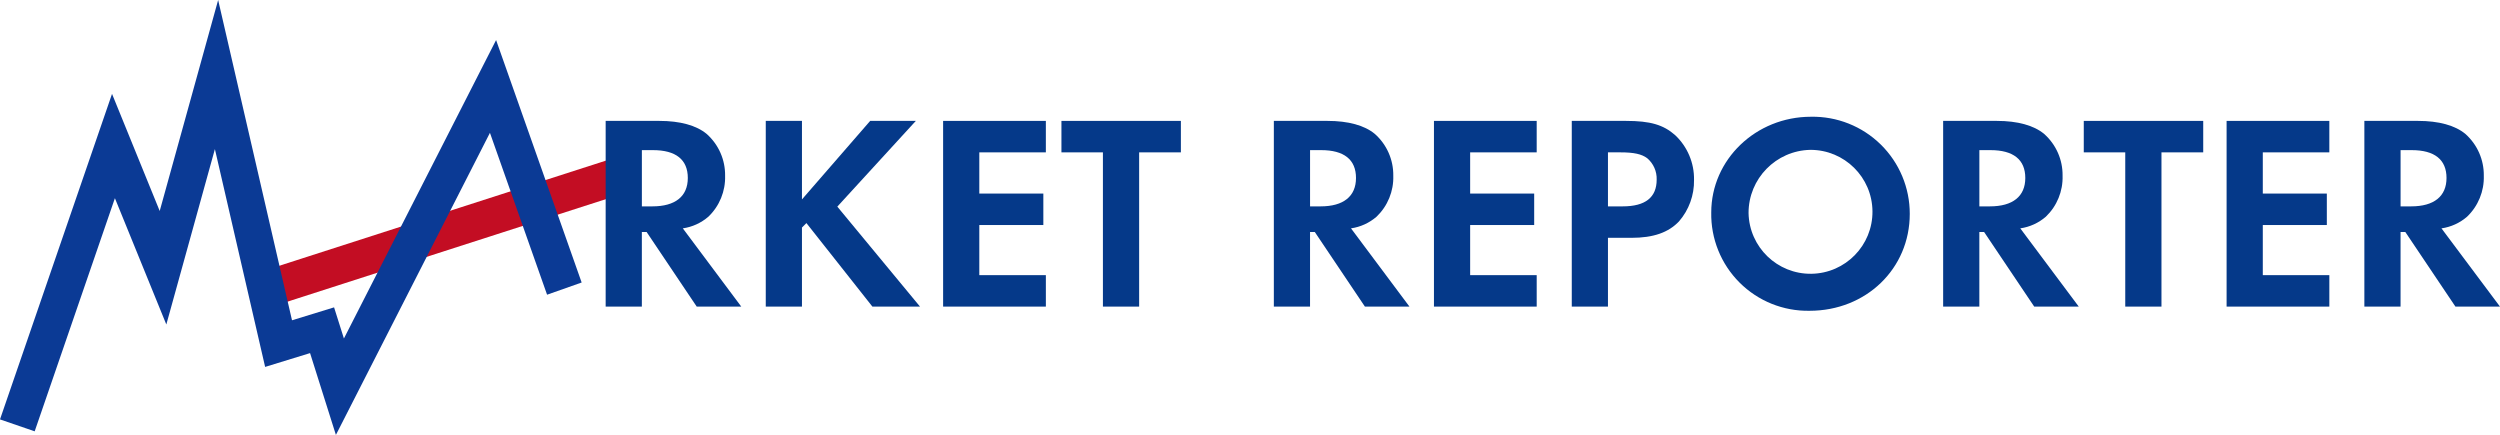
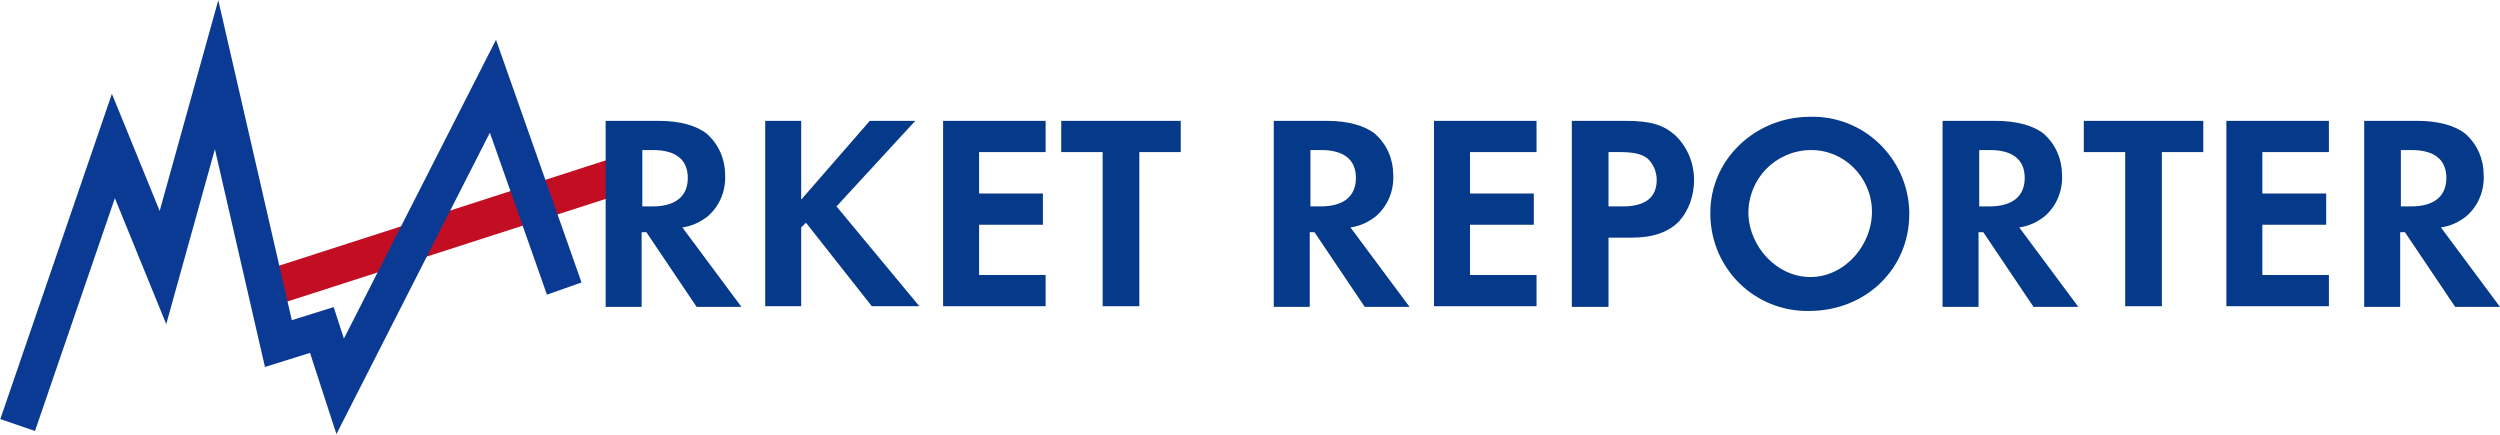
- <svg xmlns="http://www.w3.org/2000/svg" id="レイヤー_1" data-name="レイヤー 1" viewBox="0 0 368.157 64.048">
-   <line x1="41.263" y1="41.931" x2="92.812" y2="25.335" style="fill:#1d2088;stroke:#c30d23;stroke-miterlimit:10;stroke-width:5.4px" />
-   <polyline points="2.553 62.64 16.709 21.505 24.006 39.428 31.886 10.978 41.023 50.6 47.429 48.63 50.056 56.948 72.603 12.729 83.11 42.501" style="fill:none;stroke:#0b3a95;stroke-miterlimit:10;stroke-width:5.4px" />
-   <path d="M113.608,46.923h-6.56l-7.38-10.988h-.7V46.923h-5.33V19.576h7.913c3.034,0,5.453.656,6.97,1.927a8.071,8.071,0,0,1,2.706,6.15,8.009,8.009,0,0,1-2.459,6.027A7.336,7.336,0,0,1,105,35.4Zm-13.079-14.76c3.363,0,5.207-1.476,5.207-4.182s-1.762-4.1-5.125-4.1h-1.64v8.282Z" transform="translate(-4.447 -1.772)" style="fill:#053989" />
-   <path d="M132.591,19.576h6.724L127.753,32.2,139.93,46.923h-7.011l-9.717-12.3-.656.656V46.923h-5.33V19.576h5.33V31.138Z" transform="translate(-4.447 -1.772)" style="fill:#053989" />
-   <path d="M148.663,24.209v6.068h9.43V34.91h-9.43v7.381h9.8v4.632H143.333V19.576h15.129v4.633Z" transform="translate(-4.447 -1.772)" style="fill:#053989" />
-   <path d="M166.866,46.923V24.209h-6.108V19.576h17.589v4.633H172.2V46.923Z" transform="translate(-4.447 -1.772)" style="fill:#053989" />
-   <path d="M212.007,46.923h-6.56l-7.38-10.988h-.7V46.923h-5.33V19.576h7.913c3.034,0,5.453.656,6.97,1.927a8.071,8.071,0,0,1,2.706,6.15,8,8,0,0,1-2.46,6.027A7.329,7.329,0,0,1,203.4,35.4Zm-13.079-14.76c3.362,0,5.207-1.476,5.207-4.182s-1.763-4.1-5.125-4.1h-1.64v8.282Z" transform="translate(-4.447 -1.772)" style="fill:#053989" />
-   <path d="M220.945,24.209v6.068h9.43V34.91h-9.43v7.381h9.8v4.632H215.615V19.576h15.129v4.633Z" transform="translate(-4.447 -1.772)" style="fill:#053989" />
-   <path d="M241.24,46.923h-5.33V19.576h8c3.567,0,5.494.574,7.216,2.091a8.834,8.834,0,0,1,2.788,6.6,9.063,9.063,0,0,1-2.214,6.109c-1.558,1.64-3.772,2.419-7.011,2.419H241.24Zm2.173-14.76c3.321,0,5-1.312,5-3.936a3.959,3.959,0,0,0-1.394-3.157c-.82-.615-1.968-.861-3.936-.861H241.24v7.954Z" transform="translate(-4.447 -1.772)" style="fill:#053989" />
-   <path d="M285.684,33.27c0,8.077-6.437,14.269-14.76,14.269A14.218,14.218,0,0,1,256.45,33.065c0-7.79,6.561-14.1,14.679-14.1A14.274,14.274,0,0,1,285.684,33.27Zm-23.74-.123a9.125,9.125,0,1,0,9.1-9.307A9.289,9.289,0,0,0,261.944,33.147Z" transform="translate(-4.447 -1.772)" style="fill:#053989" />
-   <path d="M310.57,46.923h-6.559l-7.38-10.988h-.7V46.923H290.6V19.576h7.913c3.034,0,5.453.656,6.969,1.927a8.071,8.071,0,0,1,2.706,6.15,8.006,8.006,0,0,1-2.46,6.027A7.329,7.329,0,0,1,301.96,35.4Zm-13.079-14.76c3.363,0,5.207-1.476,5.207-4.182s-1.762-4.1-5.125-4.1h-1.639v8.282Z" transform="translate(-4.447 -1.772)" style="fill:#053989" />
-   <path d="M317.418,46.923V24.209h-6.109V19.576H328.9v4.633h-6.149V46.923Z" transform="translate(-4.447 -1.772)" style="fill:#053989" />
-   <path d="M337.672,24.209v6.068h9.43V34.91h-9.43v7.381h9.8v4.632H332.342V19.576h15.129v4.633Z" transform="translate(-4.447 -1.772)" style="fill:#053989" />
-   <path d="M372.6,46.923h-6.56l-7.38-10.988h-.7V46.923h-5.33V19.576h7.913c3.034,0,5.453.656,6.97,1.927a8.075,8.075,0,0,1,2.706,6.15,8.01,8.01,0,0,1-2.46,6.027,7.336,7.336,0,0,1-3.773,1.722Zm-13.08-14.76c3.363,0,5.207-1.476,5.207-4.182s-1.762-4.1-5.125-4.1h-1.639v8.282Z" transform="translate(-4.447 -1.772)" style="fill:#053989" />
+ <svg xmlns="http://www.w3.org/2000/svg" version="1.1" id="レイヤー_1" x="0px" y="0px" viewBox="0 0 368.2 64" style="enable-background:new 0 0 368.2 64;" xml:space="preserve">
+   <style type="text/css">
+ 	.st0{fill:none;stroke:#C30D23;stroke-width:5.4;stroke-miterlimit:10;}
+ 	.st1{fill:none;stroke:#0B3A95;stroke-width:5.4;stroke-miterlimit:10;}
+ 	.st2{fill:#053989;}
+ </style>
+   <line class="st0" x1="41.3" y1="41.9" x2="92.8" y2="25.3" />
+   <polyline class="st1" points="2.6,62.6 16.7,21.5 24,39.4 31.9,11 41,50.6 47.4,48.6 50.1,56.9 72.6,12.7 83.1,42.5 " />
+   <path class="st2" d="M109.2,45.2h-6.6l-7.4-11h-0.7v11h-5.3V17.8h7.9c3,0,5.5,0.7,7,1.9c1.8,1.6,2.7,3.8,2.7,6.1  c0.1,2.3-0.8,4.5-2.5,6c-1.1,0.9-2.4,1.5-3.8,1.7L109.2,45.2z M96.1,30.4c3.4,0,5.2-1.5,5.2-4.2s-1.8-4.1-5.1-4.1h-1.6v8.3H96.1z" />
+   <path class="st2" d="M128.1,17.8h6.7l-11.6,12.6l12.2,14.7h-7l-9.7-12.3l-0.7,0.7v11.6h-5.3V17.8h5.3v11.6L128.1,17.8z" />
+   <path class="st2" d="M144.2,22.4v6.1h9.4v4.6h-9.4v7.4h9.8v4.6h-15.1V17.8H154v4.6H144.2z" />
+   <path class="st2" d="M162.4,45.2V22.4h-6.1v-4.6h17.6v4.6h-6.1v22.7H162.4z" />
+   <path class="st2" d="M207.6,45.2H201l-7.4-11h-0.7v11h-5.3V17.8h7.9c3,0,5.5,0.7,7,1.9c1.8,1.6,2.7,3.8,2.7,6.1  c0.1,2.3-0.8,4.5-2.5,6c-1.1,0.9-2.4,1.5-3.8,1.7L207.6,45.2z M194.5,30.4c3.4,0,5.2-1.5,5.2-4.2s-1.8-4.1-5.1-4.1h-1.6v8.3H194.5z" />
+   <path class="st2" d="M216.5,22.4v6.1h9.4v4.6h-9.4v7.4h9.8v4.6h-15.1V17.8h15.1v4.6H216.5z" />
+   <path class="st2" d="M236.8,45.2h-5.3V17.8h8c3.6,0,5.5,0.6,7.2,2.1c1.8,1.7,2.8,4.1,2.8,6.6c0,2.2-0.7,4.4-2.2,6.1  c-1.6,1.6-3.8,2.4-7,2.4h-3.4V45.2z M239,30.4c3.3,0,5-1.3,5-3.9c0-1.2-0.5-2.4-1.4-3.2c-0.8-0.6-2-0.9-3.9-0.9h-1.8v8H239z" />
+   <path class="st2" d="M281.2,31.5c0,8.1-6.4,14.3-14.8,14.3c-7.9,0.1-14.3-6.1-14.5-14c0-0.2,0-0.3,0-0.5c0-7.8,6.6-14.1,14.7-14.1  c7.9-0.2,14.4,6.1,14.6,14C281.2,31.3,281.2,31.4,281.2,31.5z M257.5,31.4c0.1,5,4.3,9.5,9.3,9.4c5-0.1,9-4.8,8.9-9.8  c-0.1-5-4.2-9-9.1-8.9C261.5,22.2,257.5,26.3,257.5,31.4z" />
+   <path class="st2" d="M306.1,45.2h-6.6l-7.4-11h-0.7v11h-5.3V17.8h7.9c3,0,5.5,0.7,7,1.9c1.8,1.6,2.7,3.8,2.7,6.1  c0.1,2.3-0.8,4.5-2.5,6c-1.1,0.9-2.4,1.5-3.8,1.7L306.1,45.2z M293,30.4c3.4,0,5.2-1.5,5.2-4.2s-1.8-4.1-5.1-4.1h-1.6v8.3H293z" />
+   <path class="st2" d="M313,45.2V22.4h-6.1v-4.6h17.6v4.6h-6.1v22.7H313z" />
+   <path class="st2" d="M333.2,22.4v6.1h9.4v4.6h-9.4v7.4h9.8v4.6h-15.1V17.8H343v4.6H333.2z" />
+   <path class="st2" d="M368.2,45.2h-6.6l-7.4-11h-0.7v11h-5.3V17.8h7.9c3,0,5.5,0.7,7,1.9c1.8,1.6,2.7,3.8,2.7,6.1  c0.1,2.3-0.8,4.5-2.5,6c-1.1,0.9-2.4,1.5-3.8,1.7L368.2,45.2z M355.1,30.4c3.4,0,5.2-1.5,5.2-4.2s-1.8-4.1-5.1-4.1h-1.6v8.3H355.1z" />
</svg>
